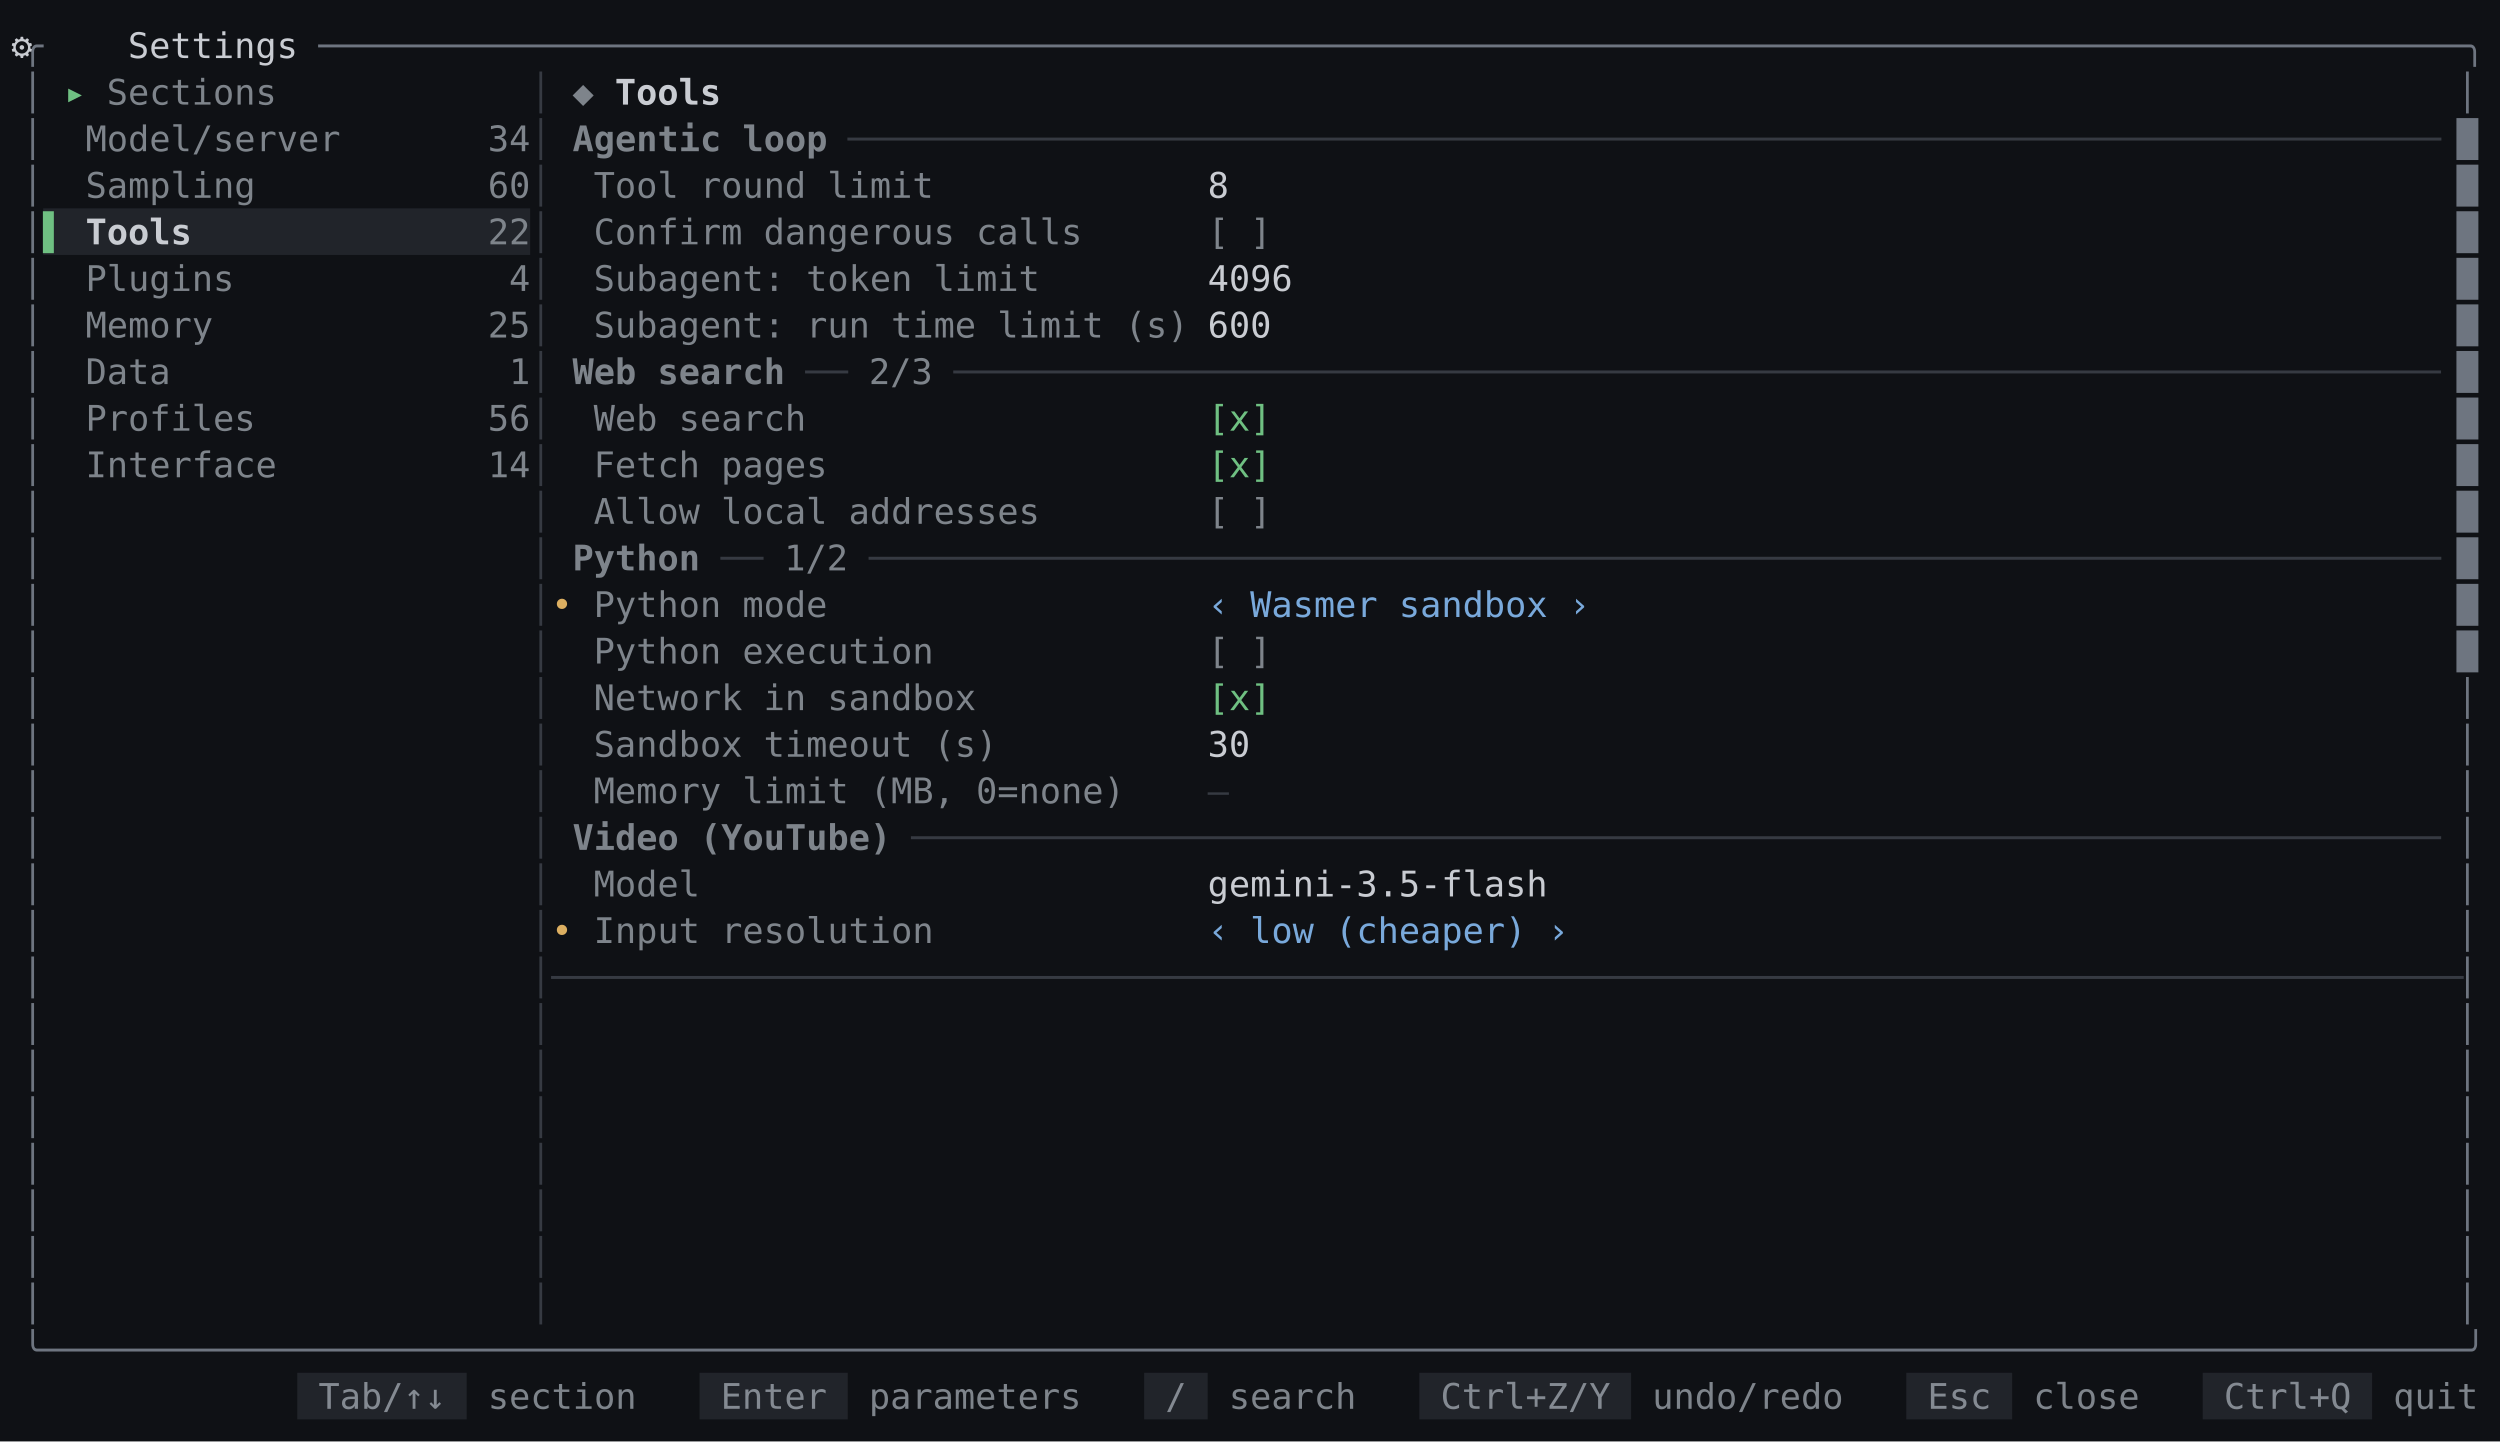
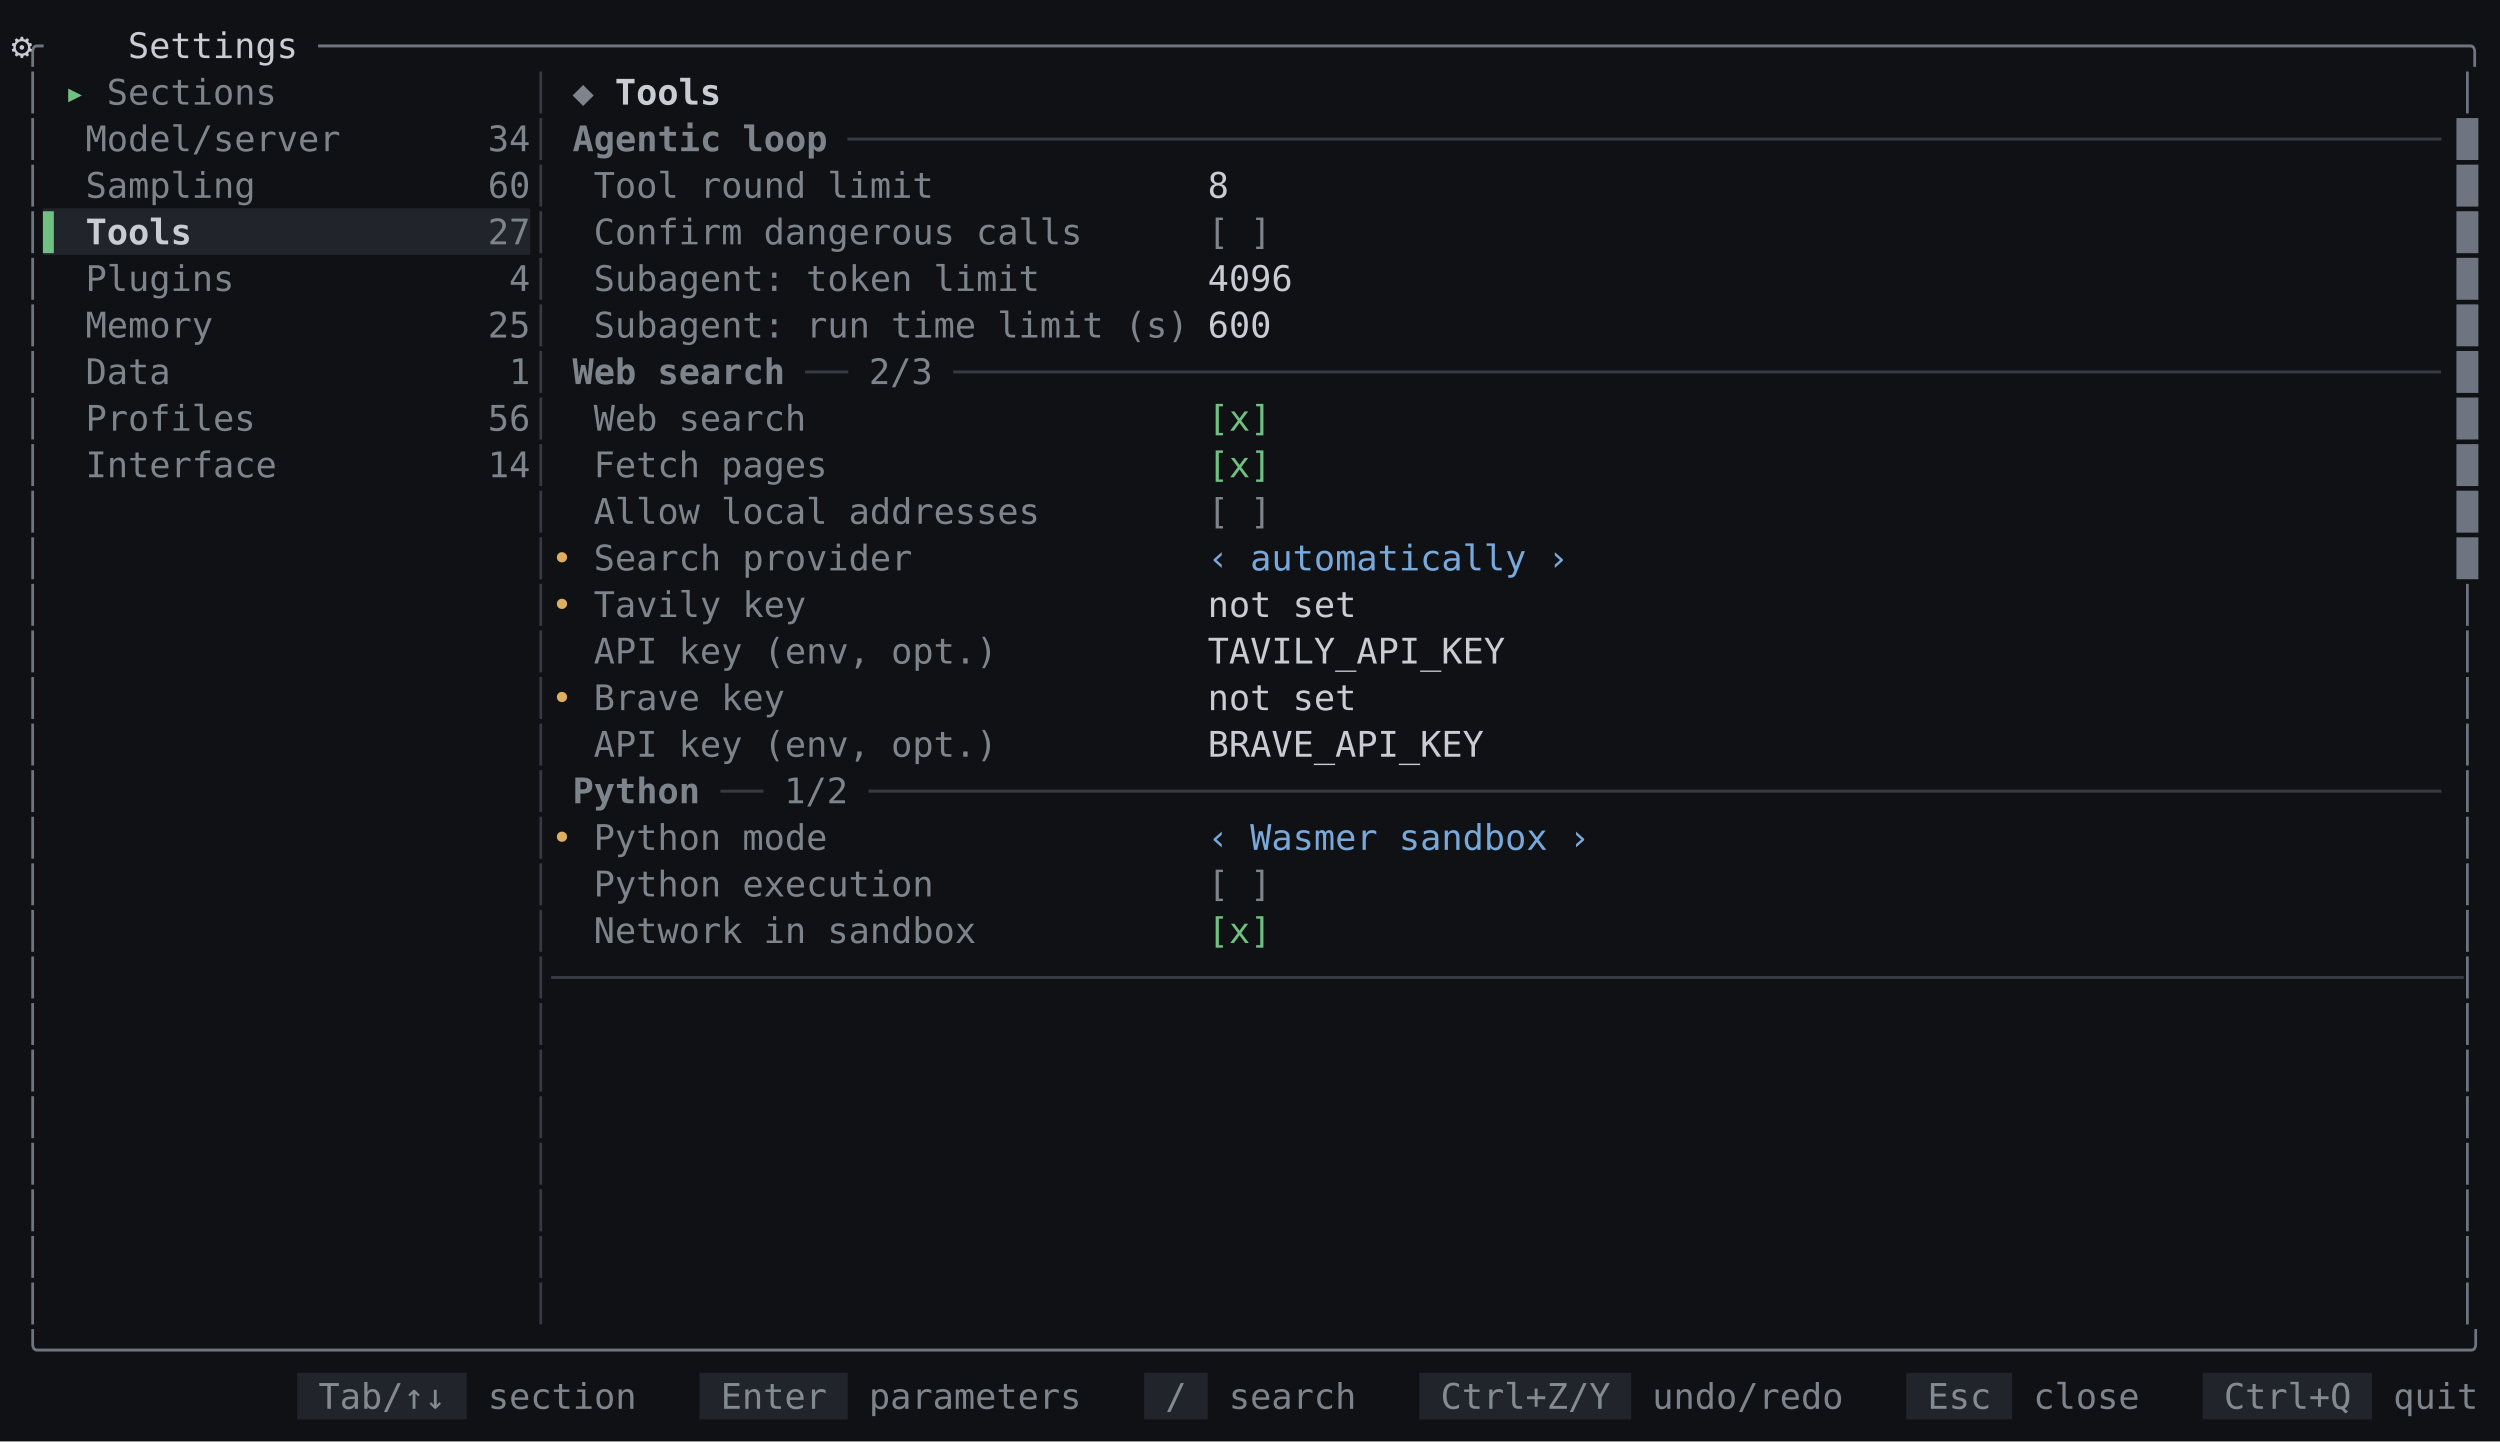
<svg xmlns="http://www.w3.org/2000/svg" id="settings-tools-dark-en" viewBox="0 0 1133.6 653.6" width="1133.6" height="653.6" role="img" aria-label="mindfork — the settings tools screen, dark theme">
  <style>
@font-face{font-family:'JetBrains Mono';src:url('/fonts/JetBrainsMono-Regular.woff2') format('woff2');font-weight:400;font-style:normal;font-display:swap}
@font-face{font-family:'JetBrains Mono';src:url('/fonts/JetBrainsMono-Bold.woff2') format('woff2');font-weight:700;font-style:normal;font-display:swap}
@font-face{font-family:'JetBrains Mono';src:url('/fonts/JetBrainsMono-Italic.woff2') format('woff2');font-weight:400;font-style:italic;font-display:swap}
#settings-tools-dark-en text{font:16px 'JetBrains Mono',monospace;fill:#c9ccd2}#settings-tools-dark-en .b{font-weight:700}#settings-tools-dark-en .i{font-style:italic}#settings-tools-dark-en .u{text-decoration:underline}#settings-tools-dark-en .st{text-decoration:line-through}#settings-tools-dark-en .u.st{text-decoration:underline line-through}
</style>
  <rect width="100%" height="100%" fill="#0f1115" />
  <text xml:space="preserve" y="26.32">
    <tspan x="10" fill="#6e7580">╭</tspan>
    <tspan x="34" text-anchor="middle">⚙</tspan>
    <tspan x="58" textLength="86.4">Settings </tspan>
    <tspan x="144.4" textLength="979.2" fill="#6e7580">─────────────────────────────────────────────────────────────────────────────────────────────────────╮</tspan>
  </text>
  <text xml:space="preserve" y="47.44">
    <tspan x="10" fill="#6e7580">│</tspan>
    <tspan x="29.2" textLength="19.2" fill="#6fc082">▸ </tspan>
    <tspan x="48.4" textLength="86.4" fill="#7e848b">Sections </tspan>
    <tspan x="240.4" fill="#363a42">│</tspan>
    <tspan x="259.6" textLength="19.2" fill="#7e848b">◆ </tspan>
    <tspan x="278.8" textLength="57.6" class="b">Tools </tspan>
    <tspan x="1114" fill="#6e7580">│</tspan>
  </text>
  <text xml:space="preserve" y="68.56">
    <tspan x="10" fill="#6e7580">│</tspan>
    <tspan x="38.8" textLength="115.2" fill="#7e848b">Model/server</tspan>
    <tspan x="221.2" textLength="19.2" fill="#7e848b">34</tspan>
    <tspan x="240.4" fill="#363a42">│</tspan>
    <tspan x="259.6" textLength="124.8" class="b" fill="#7e848b">Agentic loop </tspan>
    <tspan x="384.4" textLength="720" fill="#363a42">───────────────────────────────────────────────────────────────────────────</tspan>
    <tspan x="1114" fill="#6e7580">█</tspan>
  </text>
  <text xml:space="preserve" y="89.68">
    <tspan x="10" fill="#6e7580">│</tspan>
    <tspan x="38.8" textLength="76.8" fill="#7e848b">Sampling</tspan>
    <tspan x="221.2" textLength="19.2" fill="#7e848b">60</tspan>
    <tspan x="240.4" fill="#363a42">│</tspan>
    <tspan x="269.2" textLength="153.6" fill="#7e848b">Tool round limit</tspan>
    <tspan x="547.6" textLength="566.4">8                                                          </tspan>
    <tspan x="1114" fill="#6e7580">█</tspan>
  </text>
  <rect x="19.6" y="94.48" width="220.8" height="21.12" fill="#21242a" />
  <text xml:space="preserve" y="110.8">
    <tspan x="10" fill="#6e7580">│</tspan>
    <tspan x="19.6" textLength="19.2" fill="#6fc082">▌ </tspan>
    <tspan x="38.8" textLength="48" class="b">Tools</tspan>
-     <tspan x="221.2" textLength="19.2" fill="#7e848b">22</tspan>
+     <tspan x="221.2" textLength="19.2" fill="#7e848b">27</tspan>
    <tspan x="240.4" fill="#363a42">│</tspan>
    <tspan x="269.2" textLength="220.8" fill="#7e848b">Confirm dangerous calls</tspan>
    <tspan x="547.6" textLength="28.8" fill="#7e848b">[ ]</tspan>
    <tspan x="1114" fill="#6e7580">█</tspan>
  </text>
  <text xml:space="preserve" y="131.92">
    <tspan x="10" fill="#6e7580">│</tspan>
    <tspan x="38.8" textLength="67.2" fill="#7e848b">Plugins</tspan>
    <tspan x="230.8" fill="#7e848b">4</tspan>
    <tspan x="240.4" fill="#363a42">│</tspan>
    <tspan x="269.2" textLength="201.6" fill="#7e848b">Subagent: token limit</tspan>
    <tspan x="547.6" textLength="566.4">4096                                                       </tspan>
    <tspan x="1114" fill="#6e7580">█</tspan>
  </text>
  <text xml:space="preserve" y="153.04">
    <tspan x="10" fill="#6e7580">│</tspan>
    <tspan x="38.8" textLength="57.6" fill="#7e848b">Memory</tspan>
    <tspan x="221.2" textLength="19.2" fill="#7e848b">25</tspan>
    <tspan x="240.4" fill="#363a42">│</tspan>
    <tspan x="269.2" textLength="268.8" fill="#7e848b">Subagent: run time limit (s)</tspan>
    <tspan x="547.6" textLength="566.4">600                                                        </tspan>
    <tspan x="1114" fill="#6e7580">█</tspan>
  </text>
  <text xml:space="preserve" y="174.16">
    <tspan x="10" fill="#6e7580">│</tspan>
    <tspan x="38.8" textLength="38.4" fill="#7e848b">Data</tspan>
    <tspan x="230.8" fill="#7e848b">1</tspan>
    <tspan x="240.4" fill="#363a42">│</tspan>
    <tspan x="259.6" textLength="105.6" class="b" fill="#7e848b">Web search </tspan>
    <tspan x="365.2" textLength="28.8" fill="#363a42">── </tspan>
    <tspan x="394" textLength="38.4" fill="#7e848b">2/3 </tspan>
    <tspan x="432.4" textLength="672" fill="#363a42">──────────────────────────────────────────────────────────────────────</tspan>
    <tspan x="1114" fill="#6e7580">█</tspan>
  </text>
  <text xml:space="preserve" y="195.28">
    <tspan x="10" fill="#6e7580">│</tspan>
    <tspan x="38.8" textLength="76.8" fill="#7e848b">Profiles</tspan>
    <tspan x="221.2" textLength="19.2" fill="#7e848b">56</tspan>
    <tspan x="240.4" fill="#363a42">│</tspan>
    <tspan x="269.2" textLength="96" fill="#7e848b">Web search</tspan>
    <tspan x="547.6" textLength="28.8" fill="#6fc082">[x]</tspan>
    <tspan x="1114" fill="#6e7580">█</tspan>
  </text>
  <text xml:space="preserve" y="216.4">
    <tspan x="10" fill="#6e7580">│</tspan>
    <tspan x="38.8" textLength="86.4" fill="#7e848b">Interface</tspan>
    <tspan x="221.2" textLength="19.2" fill="#7e848b">14</tspan>
    <tspan x="240.4" fill="#363a42">│</tspan>
    <tspan x="269.2" textLength="105.6" fill="#7e848b">Fetch pages</tspan>
    <tspan x="547.6" textLength="28.8" fill="#6fc082">[x]</tspan>
    <tspan x="1114" fill="#6e7580">█</tspan>
  </text>
  <text xml:space="preserve" y="237.52">
    <tspan x="10" fill="#6e7580">│</tspan>
    <tspan x="240.4" fill="#363a42">│</tspan>
    <tspan x="269.2" textLength="201.6" fill="#7e848b">Allow local addresses</tspan>
    <tspan x="547.6" textLength="28.8" fill="#7e848b">[ ]</tspan>
    <tspan x="1114" fill="#6e7580">█</tspan>
  </text>
  <text xml:space="preserve" y="258.64">
    <tspan x="10" fill="#6e7580">│</tspan>
    <tspan x="240.4" fill="#363a42">│</tspan>
+     <tspan x="250" textLength="19.2" fill="#dcaf61">• </tspan>
+     <tspan x="269.2" textLength="144" fill="#7e848b">Search provider</tspan>
+     <tspan x="547.6" textLength="163.2" fill="#79a9db">‹ automatically ›</tspan>
+     <tspan x="1114" fill="#6e7580">█</tspan>
+   </text>
+   <text xml:space="preserve" y="279.76">
+     <tspan x="10" fill="#6e7580">│</tspan>
+     <tspan x="240.4" fill="#363a42">│</tspan>
+     <tspan x="250" textLength="19.2" fill="#dcaf61">• </tspan>
+     <tspan x="269.2" textLength="96" fill="#7e848b">Tavily key</tspan>
+     <tspan x="547.6" textLength="566.4">not set                                                    </tspan>
+     <tspan x="1114" fill="#6e7580">│</tspan>
+   </text>
+   <text xml:space="preserve" y="300.88">
+     <tspan x="10" fill="#6e7580">│</tspan>
+     <tspan x="240.4" fill="#363a42">│</tspan>
+     <tspan x="269.2" textLength="182.4" fill="#7e848b">API key (env, opt.)</tspan>
+     <tspan x="547.6" textLength="566.4">TAVILY_API_KEY                                             </tspan>
+     <tspan x="1114" fill="#6e7580">│</tspan>
+   </text>
+   <text xml:space="preserve" y="322">
+     <tspan x="10" fill="#6e7580">│</tspan>
+     <tspan x="240.4" fill="#363a42">│</tspan>
+     <tspan x="250" textLength="19.2" fill="#dcaf61">• </tspan>
+     <tspan x="269.2" textLength="86.4" fill="#7e848b">Brave key</tspan>
+     <tspan x="547.6" textLength="566.4">not set                                                    </tspan>
+     <tspan x="1114" fill="#6e7580">│</tspan>
+   </text>
+   <text xml:space="preserve" y="343.12">
+     <tspan x="10" fill="#6e7580">│</tspan>
+     <tspan x="240.4" fill="#363a42">│</tspan>
+     <tspan x="269.2" textLength="182.4" fill="#7e848b">API key (env, opt.)</tspan>
+     <tspan x="547.6" textLength="566.4">BRAVE_API_KEY                                              </tspan>
+     <tspan x="1114" fill="#6e7580">│</tspan>
+   </text>
+   <text xml:space="preserve" y="364.24">
+     <tspan x="10" fill="#6e7580">│</tspan>
+     <tspan x="240.4" fill="#363a42">│</tspan>
    <tspan x="259.6" textLength="67.2" class="b" fill="#7e848b">Python </tspan>
    <tspan x="326.8" textLength="28.8" fill="#363a42">── </tspan>
    <tspan x="355.6" textLength="38.4" fill="#7e848b">1/2 </tspan>
    <tspan x="394" textLength="710.4" fill="#363a42">──────────────────────────────────────────────────────────────────────────</tspan>
-     <tspan x="1114" fill="#6e7580">█</tspan>
-   </text>
-   <text xml:space="preserve" y="279.76">
+     <tspan x="1114" fill="#6e7580">│</tspan>
+   </text>
+   <text xml:space="preserve" y="385.36">
    <tspan x="10" fill="#6e7580">│</tspan>
    <tspan x="240.4" fill="#363a42">│</tspan>
    <tspan x="250" textLength="19.2" fill="#dcaf61">• </tspan>
    <tspan x="269.2" textLength="105.6" fill="#7e848b">Python mode</tspan>
    <tspan x="547.6" textLength="172.8" fill="#79a9db">‹ Wasmer sandbox ›</tspan>
-     <tspan x="1114" fill="#6e7580">█</tspan>
-   </text>
-   <text xml:space="preserve" y="300.88">
+     <tspan x="1114" fill="#6e7580">│</tspan>
+   </text>
+   <text xml:space="preserve" y="406.48">
    <tspan x="10" fill="#6e7580">│</tspan>
    <tspan x="240.4" fill="#363a42">│</tspan>
    <tspan x="269.2" textLength="153.6" fill="#7e848b">Python execution</tspan>
    <tspan x="547.6" textLength="28.8" fill="#7e848b">[ ]</tspan>
-     <tspan x="1114" fill="#6e7580">█</tspan>
-   </text>
-   <text xml:space="preserve" y="322">
+     <tspan x="1114" fill="#6e7580">│</tspan>
+   </text>
+   <text xml:space="preserve" y="427.6">
    <tspan x="10" fill="#6e7580">│</tspan>
    <tspan x="240.4" fill="#363a42">│</tspan>
    <tspan x="269.2" textLength="172.8" fill="#7e848b">Network in sandbox</tspan>
    <tspan x="547.6" textLength="28.8" fill="#6fc082">[x]</tspan>
-     <tspan x="1114" fill="#6e7580">│</tspan>
-   </text>
-   <text xml:space="preserve" y="343.12">
-     <tspan x="10" fill="#6e7580">│</tspan>
-     <tspan x="240.4" fill="#363a42">│</tspan>
-     <tspan x="269.2" textLength="182.4" fill="#7e848b">Sandbox timeout (s)</tspan>
-     <tspan x="547.6" textLength="566.4">30                                                         </tspan>
-     <tspan x="1114" fill="#6e7580">│</tspan>
-   </text>
-   <text xml:space="preserve" y="364.24">
-     <tspan x="10" fill="#6e7580">│</tspan>
-     <tspan x="240.4" fill="#363a42">│</tspan>
-     <tspan x="269.2" textLength="240" fill="#7e848b">Memory limit (MB, 0=none)</tspan>
-     <tspan x="547.6" fill="#363a42">—</tspan>
-     <tspan x="1114" fill="#6e7580">│</tspan>
-   </text>
-   <text xml:space="preserve" y="385.36">
-     <tspan x="10" fill="#6e7580">│</tspan>
-     <tspan x="240.4" fill="#363a42">│</tspan>
-     <tspan x="259.6" textLength="153.6" class="b" fill="#7e848b">Video (YouTube) </tspan>
-     <tspan x="413.2" textLength="691.2" fill="#363a42">────────────────────────────────────────────────────────────────────────</tspan>
-     <tspan x="1114" fill="#6e7580">│</tspan>
-   </text>
-   <text xml:space="preserve" y="406.48">
-     <tspan x="10" fill="#6e7580">│</tspan>
-     <tspan x="240.4" fill="#363a42">│</tspan>
-     <tspan x="269.2" textLength="48" fill="#7e848b">Model</tspan>
-     <tspan x="547.6" textLength="566.4">gemini-3.5-flash                                           </tspan>
-     <tspan x="1114" fill="#6e7580">│</tspan>
-   </text>
-   <text xml:space="preserve" y="427.6">
-     <tspan x="10" fill="#6e7580">│</tspan>
-     <tspan x="240.4" fill="#363a42">│</tspan>
-     <tspan x="250" textLength="19.2" fill="#dcaf61">• </tspan>
-     <tspan x="269.2" textLength="153.6" fill="#7e848b">Input resolution</tspan>
-     <tspan x="547.6" textLength="163.2" fill="#79a9db">‹ low (cheaper) ›</tspan>
    <tspan x="1114" fill="#6e7580">│</tspan>
  </text>
  <text xml:space="preserve" y="448.72">
    <tspan x="10" fill="#6e7580">│</tspan>
    <tspan x="240.4" textLength="873.6" fill="#363a42">│──────────────────────────────────────────────────────────────────────────────────────────</tspan>
    <tspan x="1114" fill="#6e7580">│</tspan>
  </text>
  <text xml:space="preserve" y="469.84">
    <tspan x="10" fill="#6e7580">│</tspan>
    <tspan x="240.4" fill="#363a42">│</tspan>
    <tspan x="1114" fill="#6e7580">│</tspan>
  </text>
  <text xml:space="preserve" y="490.96">
    <tspan x="10" fill="#6e7580">│</tspan>
    <tspan x="240.4" fill="#363a42">│</tspan>
    <tspan x="1114" fill="#6e7580">│</tspan>
  </text>
  <text xml:space="preserve" y="512.08">
    <tspan x="10" fill="#6e7580">│</tspan>
    <tspan x="240.4" fill="#363a42">│</tspan>
    <tspan x="1114" fill="#6e7580">│</tspan>
  </text>
  <text xml:space="preserve" y="533.2">
    <tspan x="10" fill="#6e7580">│</tspan>
    <tspan x="240.4" fill="#363a42">│</tspan>
    <tspan x="1114" fill="#6e7580">│</tspan>
  </text>
  <text xml:space="preserve" y="554.32">
    <tspan x="10" fill="#6e7580">│</tspan>
    <tspan x="240.4" fill="#363a42">│</tspan>
    <tspan x="1114" fill="#6e7580">│</tspan>
  </text>
  <text xml:space="preserve" y="575.44">
    <tspan x="10" fill="#6e7580">│</tspan>
    <tspan x="240.4" fill="#363a42">│</tspan>
    <tspan x="1114" fill="#6e7580">│</tspan>
  </text>
  <text xml:space="preserve" y="596.56">
    <tspan x="10" fill="#6e7580">│</tspan>
    <tspan x="240.4" fill="#363a42">│</tspan>
    <tspan x="1114" fill="#6e7580">│</tspan>
  </text>
  <text xml:space="preserve" y="617.68">
    <tspan x="10" textLength="1113.6" fill="#6e7580">╰──────────────────────────────────────────────────────────────────────────────────────────────────────────────────╯</tspan>
  </text>
  <rect x="134.8" y="622.48" width="76.8" height="21.12" fill="#21242a" />
  <rect x="317.2" y="622.48" width="67.2" height="21.12" fill="#21242a" />
  <rect x="518.8" y="622.48" width="28.8" height="21.12" fill="#21242a" />
  <rect x="643.6" y="622.48" width="96" height="21.12" fill="#21242a" />
  <rect x="864.4" y="622.48" width="48" height="21.12" fill="#21242a" />
  <rect x="998.8" y="622.48" width="76.8" height="21.12" fill="#21242a" />
  <text xml:space="preserve" y="638.8">
    <tspan x="144.4" textLength="67.2" fill="#848a92">Tab/↑↓ </tspan>
    <tspan x="221.2" textLength="67.2" fill="#7e848b">section</tspan>
    <tspan x="326.8" textLength="57.6" fill="#848a92">Enter </tspan>
    <tspan x="394" textLength="96" fill="#7e848b">parameters</tspan>
    <tspan x="528.4" textLength="19.2" fill="#848a92">/ </tspan>
    <tspan x="557.2" textLength="57.6" fill="#7e848b">search</tspan>
    <tspan x="653.2" textLength="86.4" fill="#848a92">Ctrl+Z/Y </tspan>
    <tspan x="749.2" textLength="86.4" fill="#7e848b">undo/redo</tspan>
    <tspan x="874" textLength="38.4" fill="#848a92">Esc </tspan>
    <tspan x="922" textLength="48" fill="#7e848b">close</tspan>
    <tspan x="1008.4" textLength="67.2" fill="#848a92">Ctrl+Q </tspan>
    <tspan x="1085.2" textLength="38.4" fill="#7e848b">quit</tspan>
  </text>
</svg>
